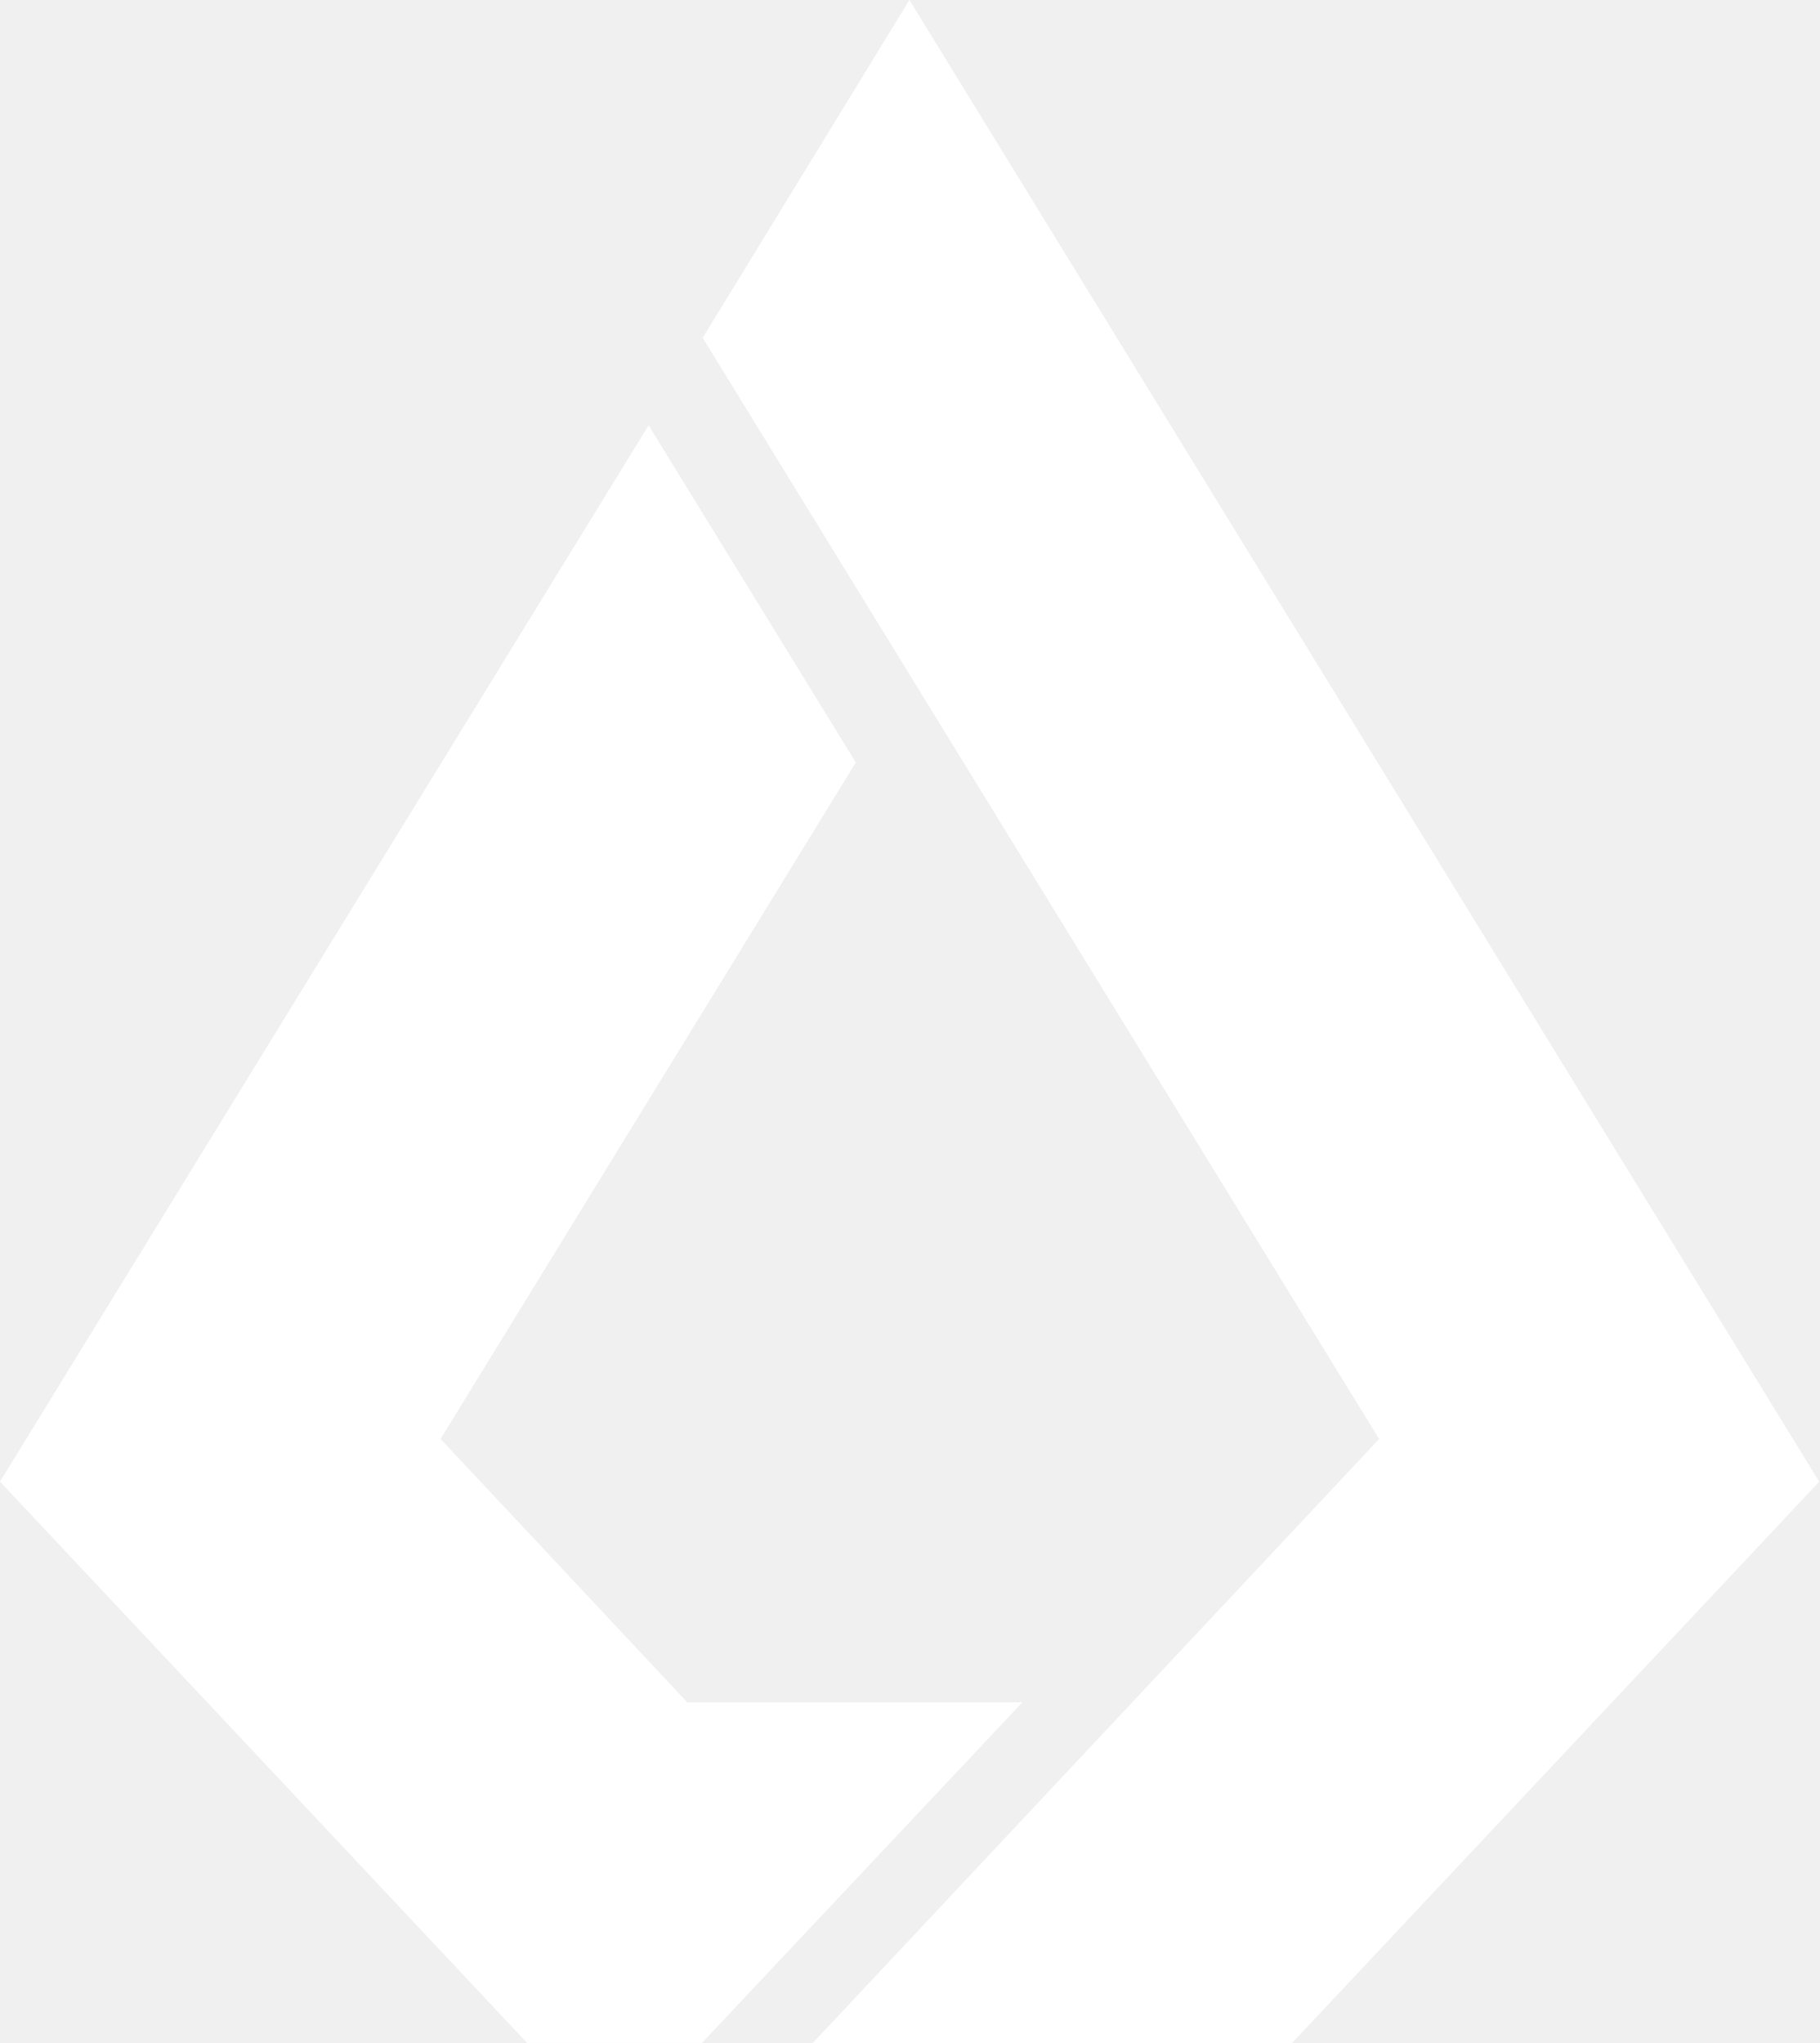
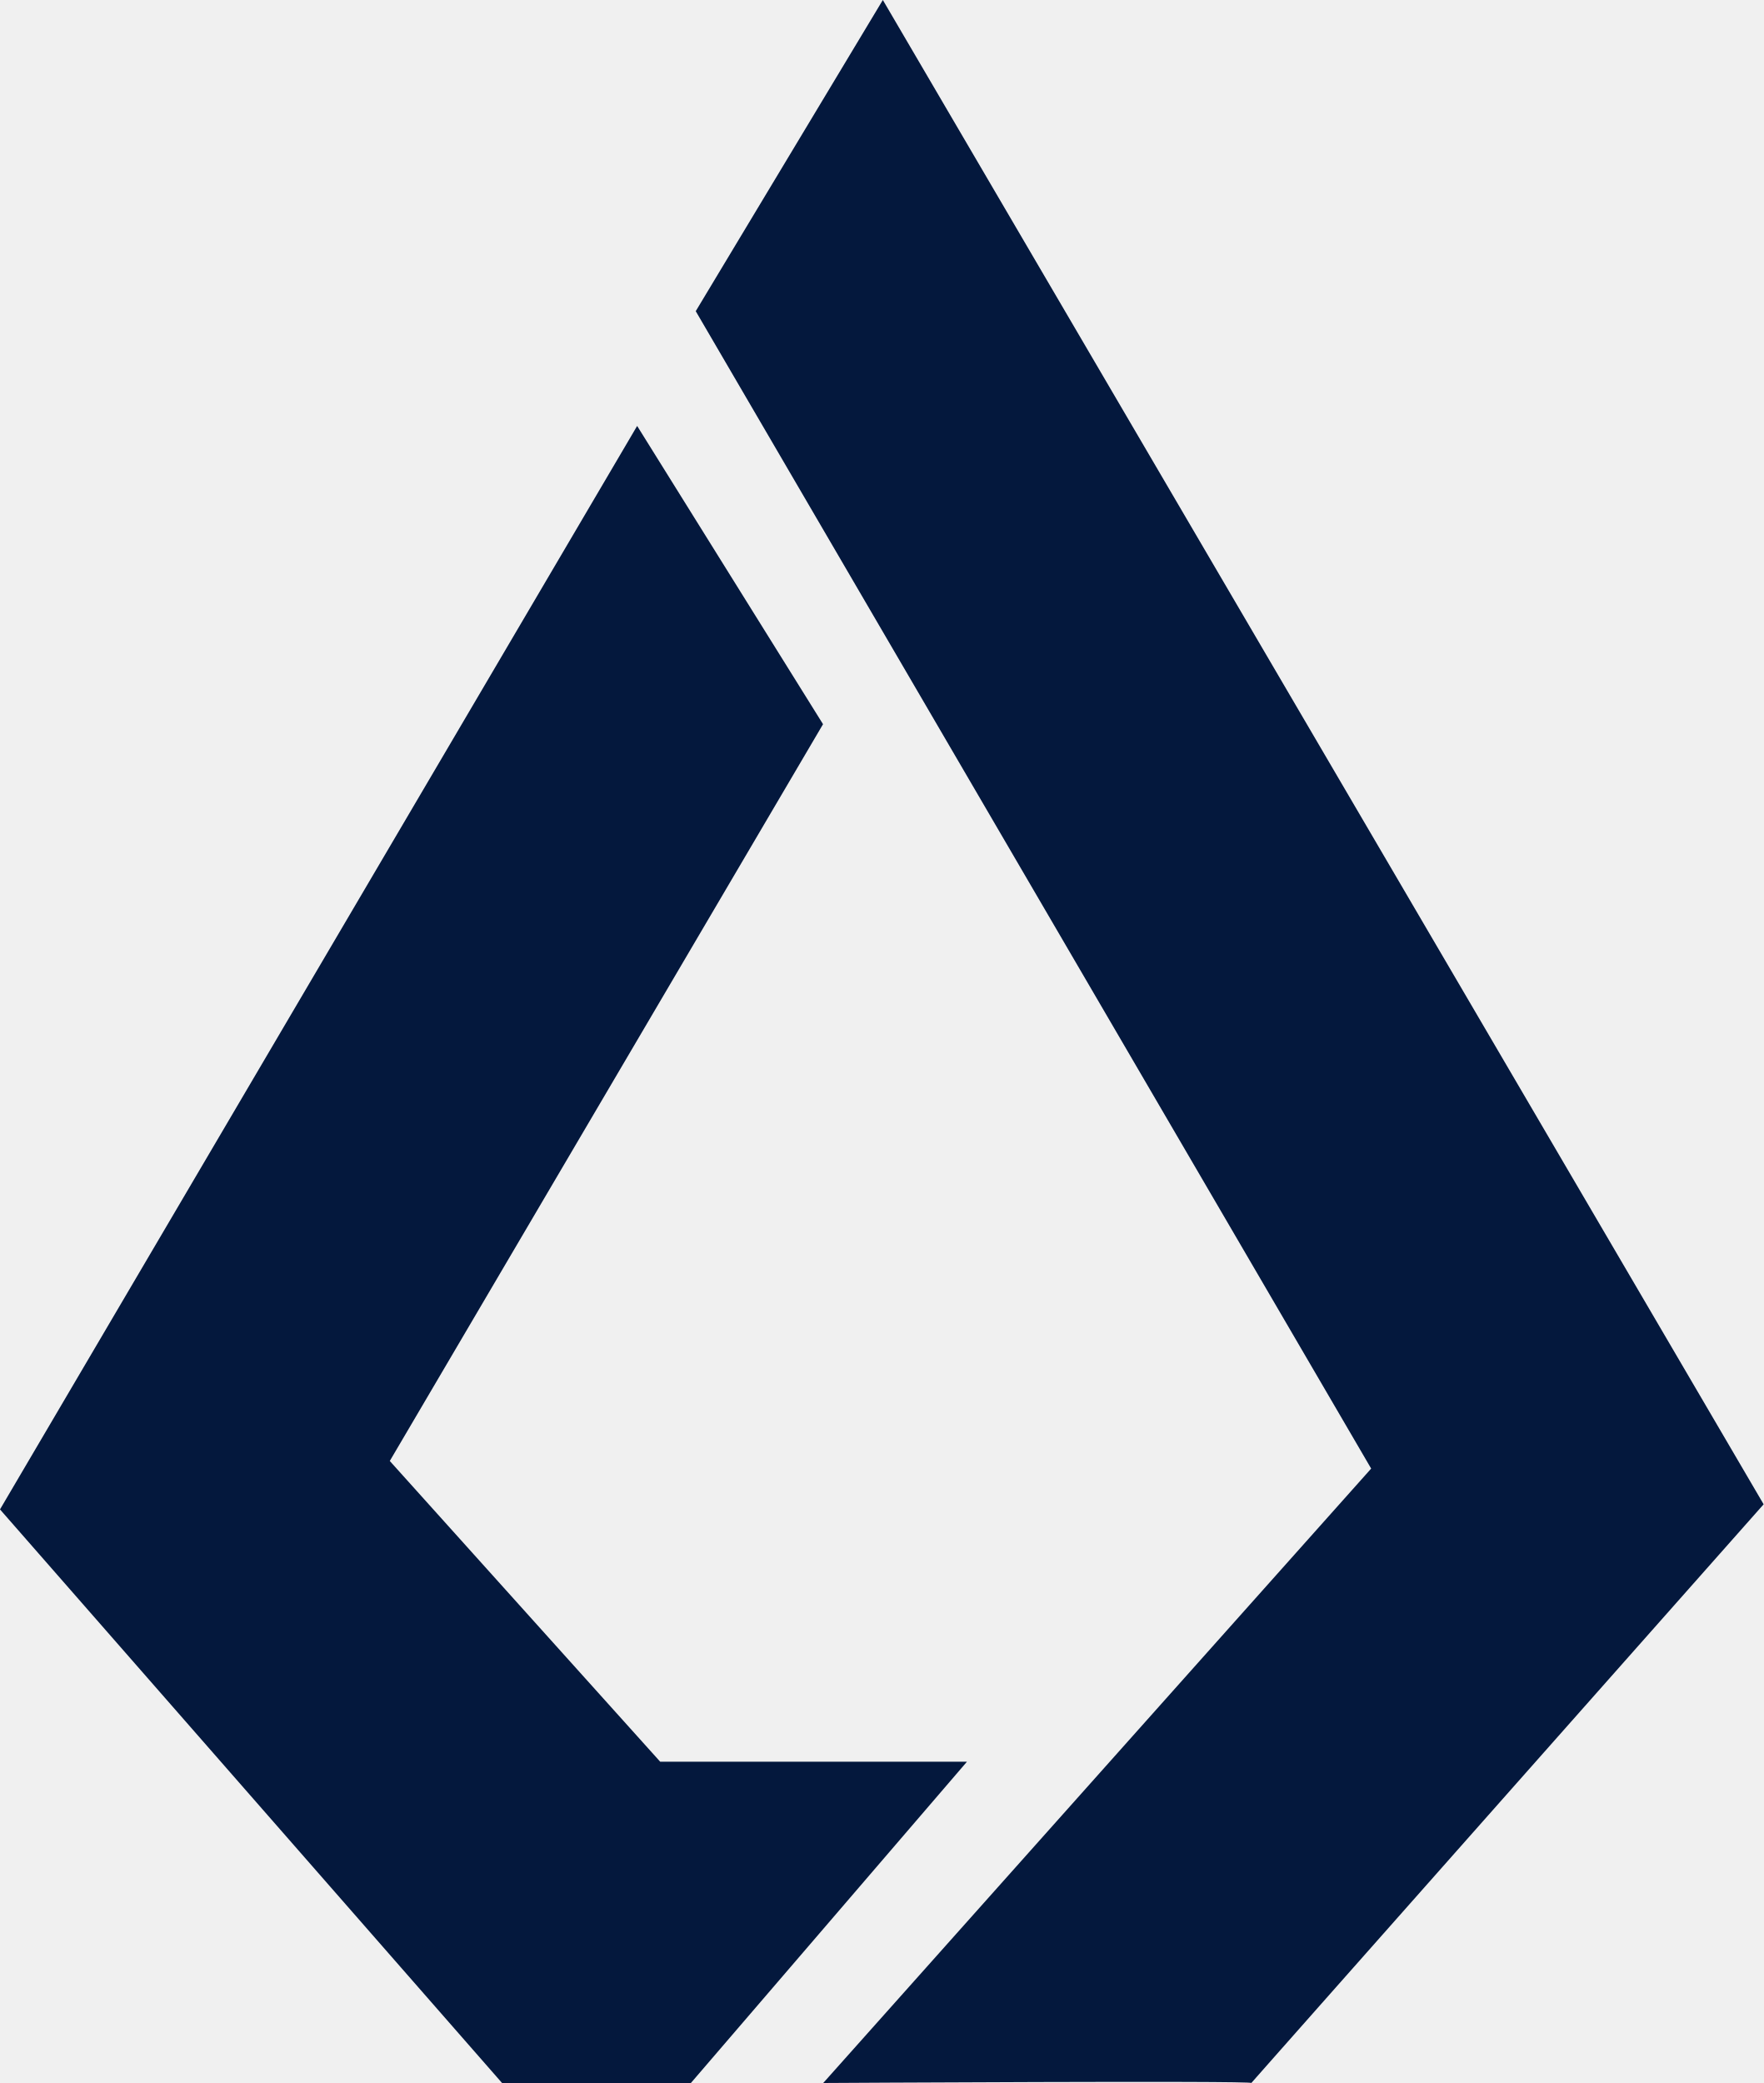
- <svg xmlns="http://www.w3.org/2000/svg" fill="none" viewBox="0 0 130 146">
-   <path fill="#fff" d="M64.987 0 50.215 24.142l48.337 78.694L58.083 146h34.248L130 105.887z" />
-   <path fill="#fff" d="m49.113 121.655-17.63-18.823 29.673-48.343-14.807-24.096L0 105.883l37.67 40.113h12.49l22.898-24.341z" />
+ <svg xmlns="http://www.w3.org/2000/svg" viewBox="0 0 276 326">
+   <path fill="#04183d" d="m138.16 0-29.28 48.7 105.7 181.14L128.83 326s67.4-.4 67 0S276 235.43 276 235.43ZM99.71 66.66 0 236.23 78.57 326h29.55l43.2-50.28h-48L61 228.65l67.8-115.31Z" />
</svg>
